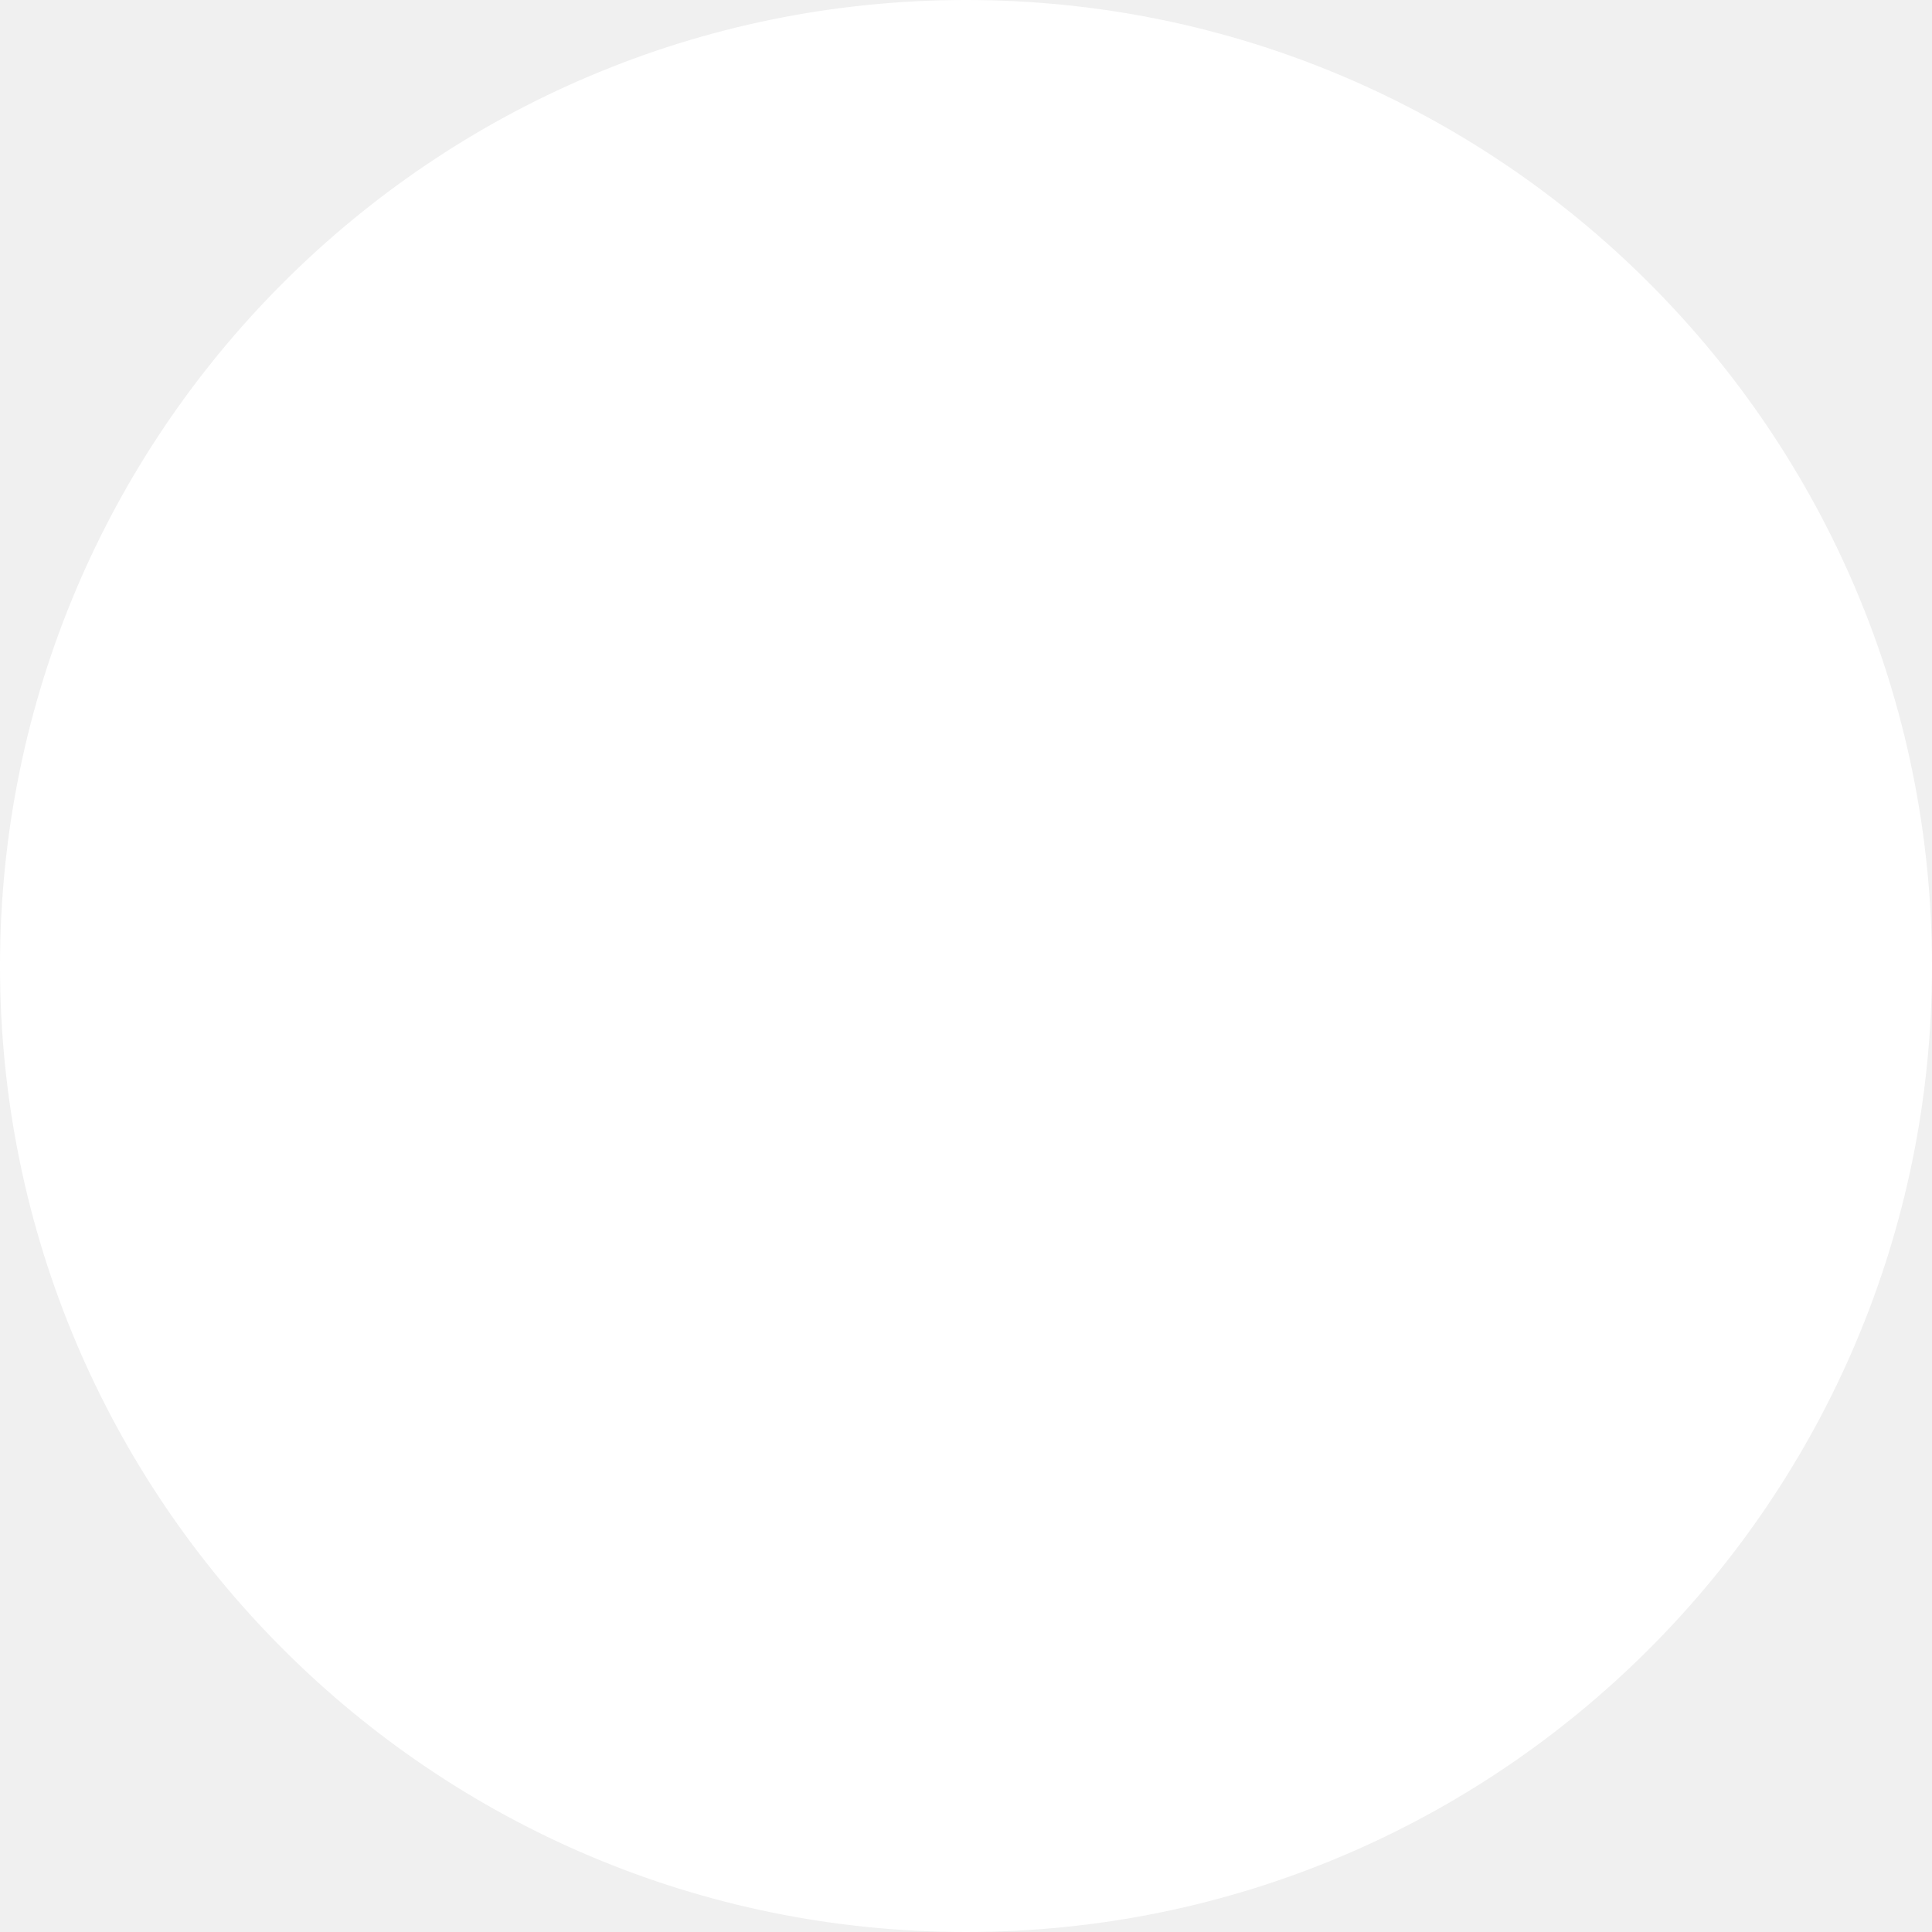
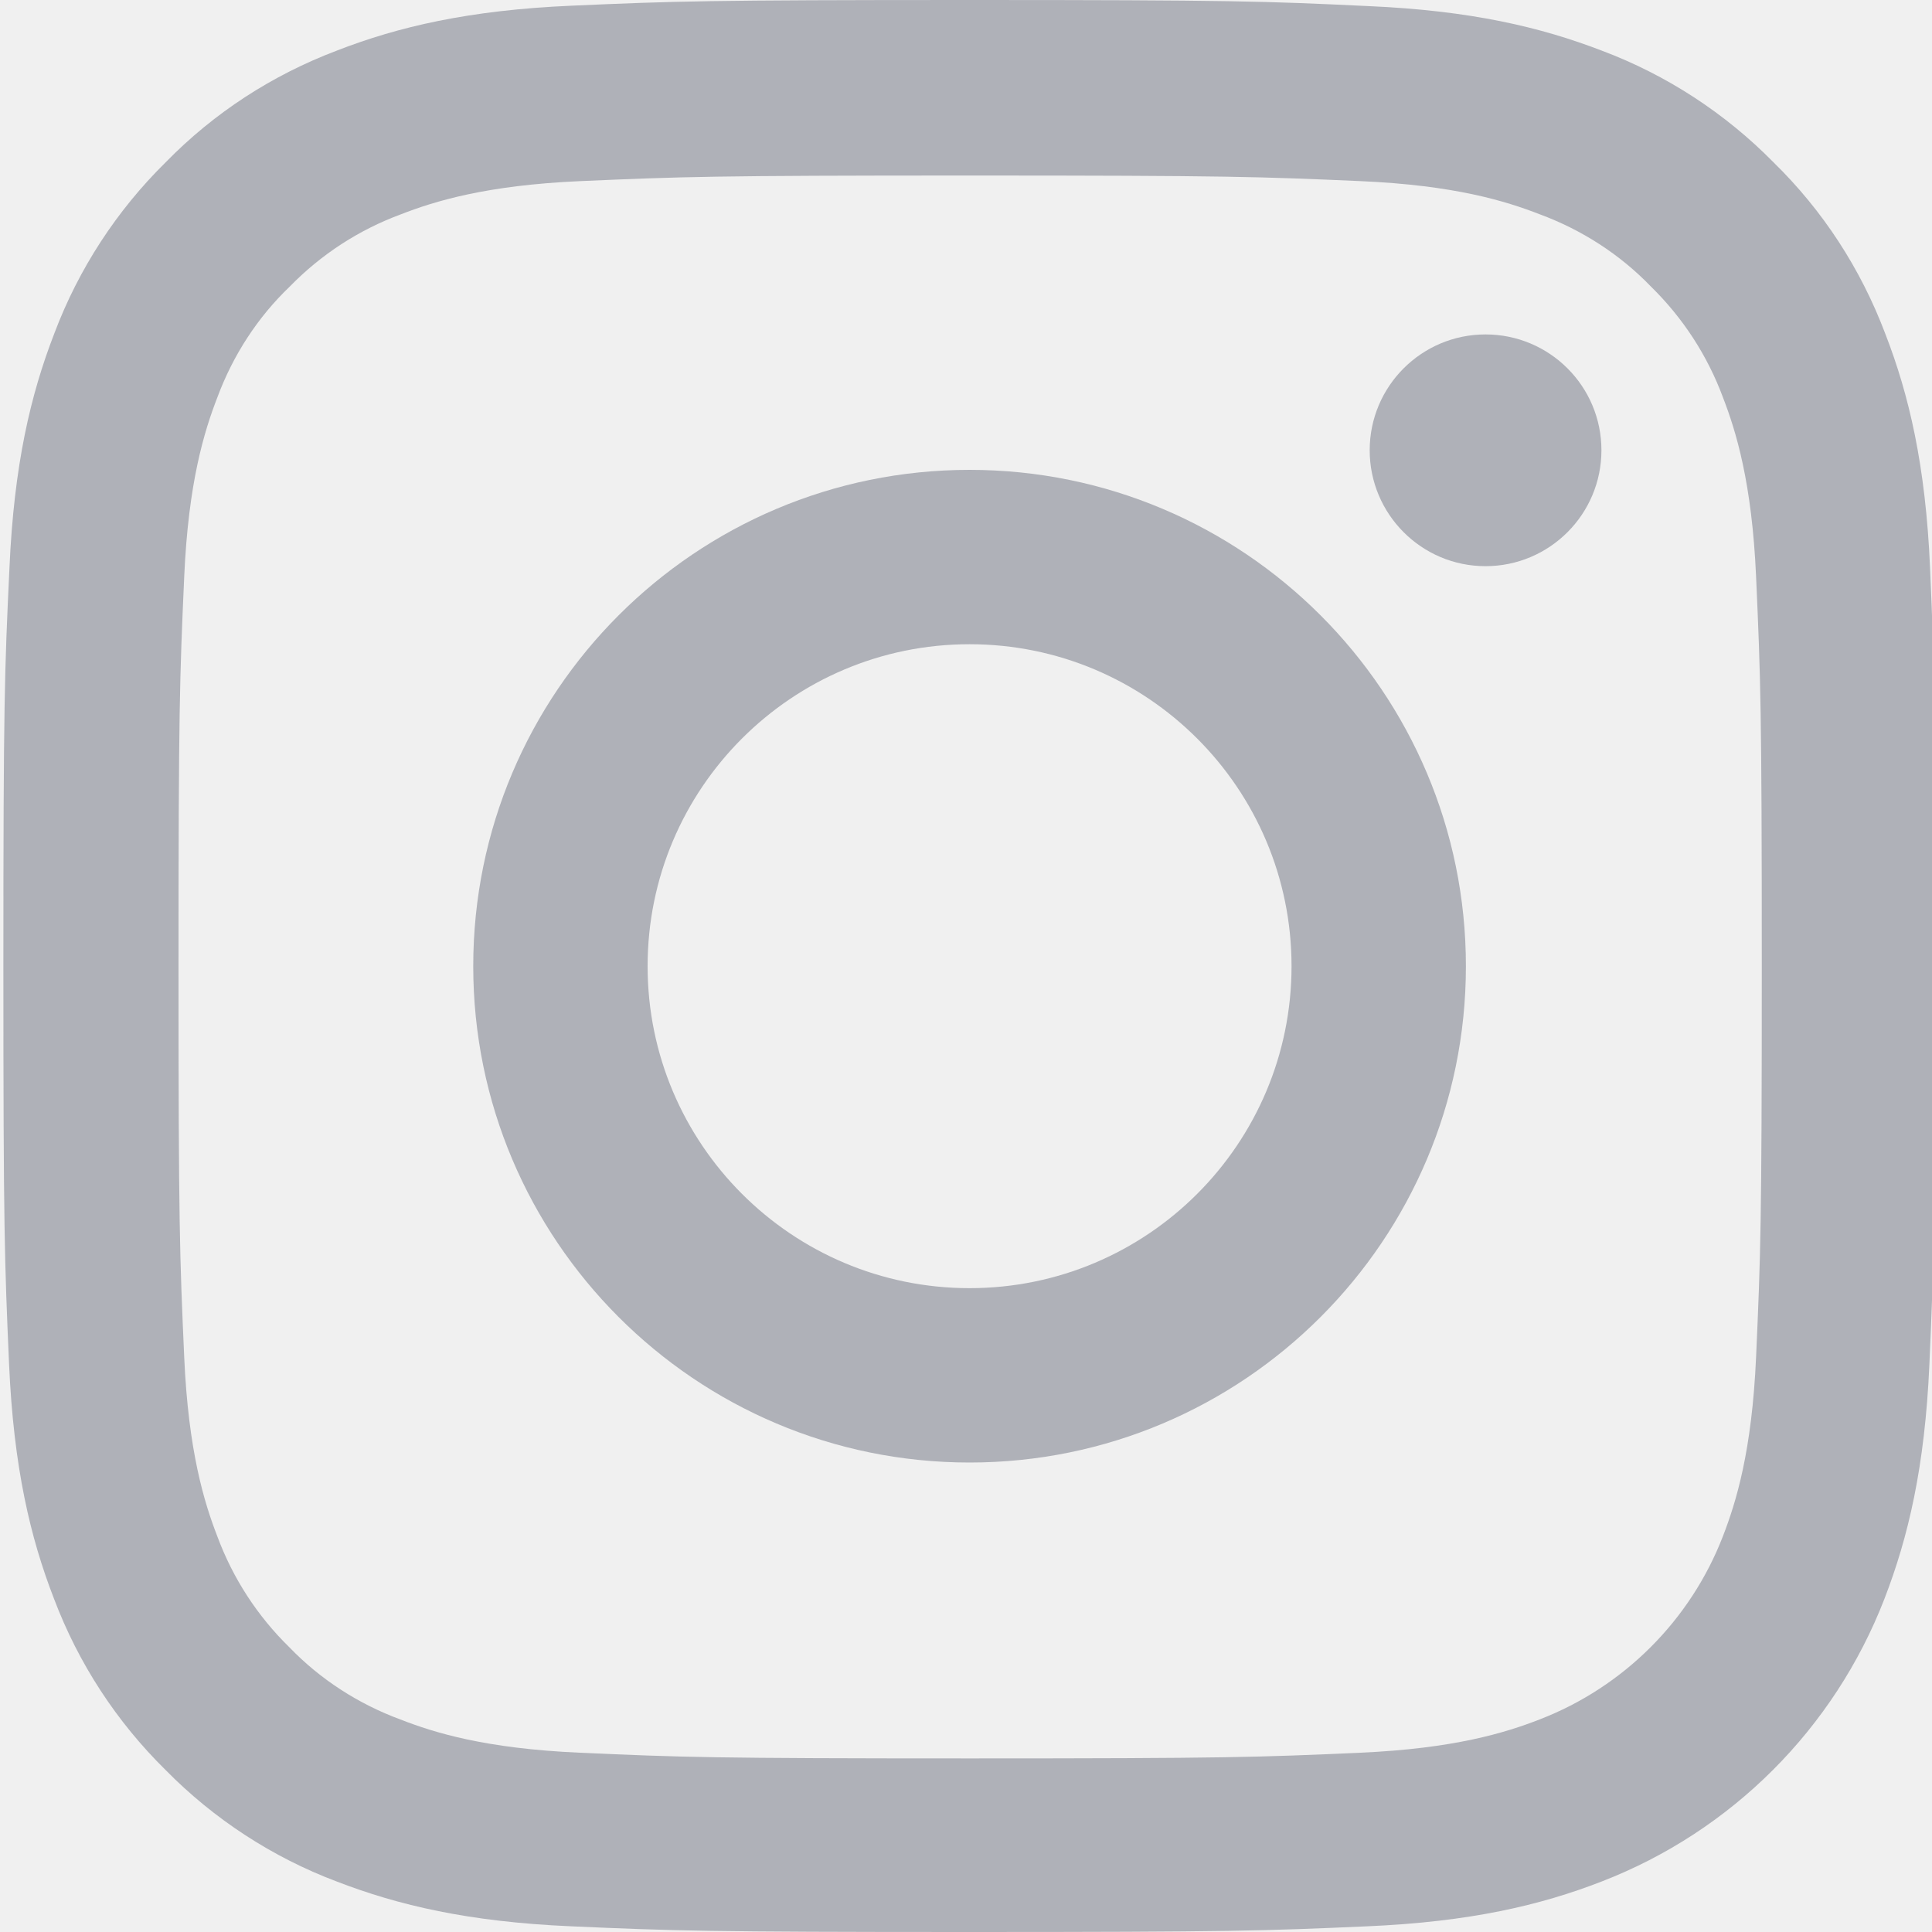
- <svg xmlns="http://www.w3.org/2000/svg" width="44" height="44" viewBox="0 0 44 44" fill="none">
-   <path d="M44 22C44 28.075 41.538 33.575 37.556 37.556C33.575 41.538 28.075 44 22 44C15.925 44 10.425 41.538 6.444 37.556C2.462 33.575 0 28.075 0 22C0 15.925 2.462 10.425 6.444 6.444C10.425 2.462 15.925 -3.05176e-05 22 -3.05176e-05C28.075 -3.05176e-05 33.575 2.462 37.556 6.444C41.538 10.425 44 15.925 44 22Z" fill="white" />
+ <svg xmlns="http://www.w3.org/2000/svg" width="20" height="20" viewBox="0 0 20 20" fill="none">
+   <g clip-path="url(#clip0)">
+     <path d="M19.98 5.88C19.934 4.817 19.762 4.087 19.516 3.454C19.262 2.782 18.871 2.18 18.359 1.68C17.859 1.172 17.253 0.777 16.589 0.527C15.952 0.281 15.226 0.109 14.163 0.063C13.092 0.012 12.752 0 10.037 0C7.322 0 6.982 0.012 5.915 0.059C4.853 0.105 4.122 0.277 3.489 0.523C2.817 0.777 2.215 1.168 1.715 1.68C1.207 2.18 0.813 2.786 0.563 3.45C0.316 4.087 0.145 4.813 0.098 5.876C0.047 6.947 0.035 7.287 0.035 10.002C0.035 12.717 0.047 13.057 0.094 14.124C0.141 15.187 0.313 15.917 0.559 16.55C0.813 17.222 1.207 17.824 1.715 18.324C2.215 18.832 2.821 19.227 3.485 19.477C4.122 19.723 4.849 19.895 5.911 19.941C6.978 19.988 7.318 20 10.033 20C12.749 20 13.088 19.988 14.155 19.941C15.218 19.895 15.948 19.723 16.581 19.477C17.925 18.957 18.988 17.894 19.508 16.55C19.754 15.913 19.926 15.187 19.973 14.124C20.02 13.057 20.031 12.717 20.031 10.002C20.031 7.287 20.027 6.947 19.98 5.88ZM18.179 14.046C18.136 15.023 17.972 15.55 17.836 15.902C17.5 16.773 16.808 17.464 15.937 17.8C15.585 17.937 15.054 18.101 14.081 18.144C13.026 18.191 12.71 18.203 10.041 18.203C7.373 18.203 7.052 18.191 6.001 18.144C5.024 18.101 4.497 17.937 4.145 17.8C3.712 17.64 3.317 17.386 2.997 17.054C2.665 16.73 2.411 16.339 2.25 15.905C2.114 15.554 1.95 15.023 1.907 14.05C1.86 12.995 1.848 12.678 1.848 10.01C1.848 7.341 1.86 7.021 1.907 5.97C1.95 4.993 2.114 4.466 2.25 4.114C2.411 3.68 2.665 3.286 3.001 2.965C3.325 2.633 3.716 2.379 4.149 2.219C4.501 2.082 5.032 1.918 6.005 1.875C7.06 1.829 7.377 1.817 10.045 1.817C12.717 1.817 13.034 1.829 14.085 1.875C15.062 1.918 15.589 2.082 15.941 2.219C16.374 2.379 16.769 2.633 17.089 2.965C17.421 3.29 17.675 3.68 17.836 4.114C17.972 4.466 18.136 4.997 18.179 5.97C18.226 7.025 18.238 7.341 18.238 10.01C18.238 12.678 18.226 12.991 18.179 14.046Z" fill="#AFB1B8" />
+     <path d="M10.037 4.864C7.201 4.864 4.899 7.165 4.899 10.002C4.899 12.838 7.201 15.14 10.037 15.14C12.874 15.14 15.175 12.838 15.175 10.002C15.175 7.165 12.874 4.864 10.037 4.864ZM10.037 13.335C8.197 13.335 6.704 11.842 6.704 10.002C6.704 8.162 8.197 6.669 10.037 6.669C11.877 6.669 13.37 8.162 13.37 10.002C13.37 11.842 11.877 13.335 10.037 13.335Z" fill="#AFB1B8" />
+     <path d="M16.578 4.661C16.578 5.323 16.041 5.861 15.378 5.861C14.716 5.861 14.179 5.323 14.179 4.661C14.179 3.999 14.716 3.462 15.378 3.462C16.041 3.462 16.578 3.999 16.578 4.661Z" fill="#AFB1B8" />
+   </g>
+   <defs>
+     <clipPath id="clip0">
+       <rect width="20" height="20" fill="white" />
+     </clipPath>
+   </defs>
</svg>
